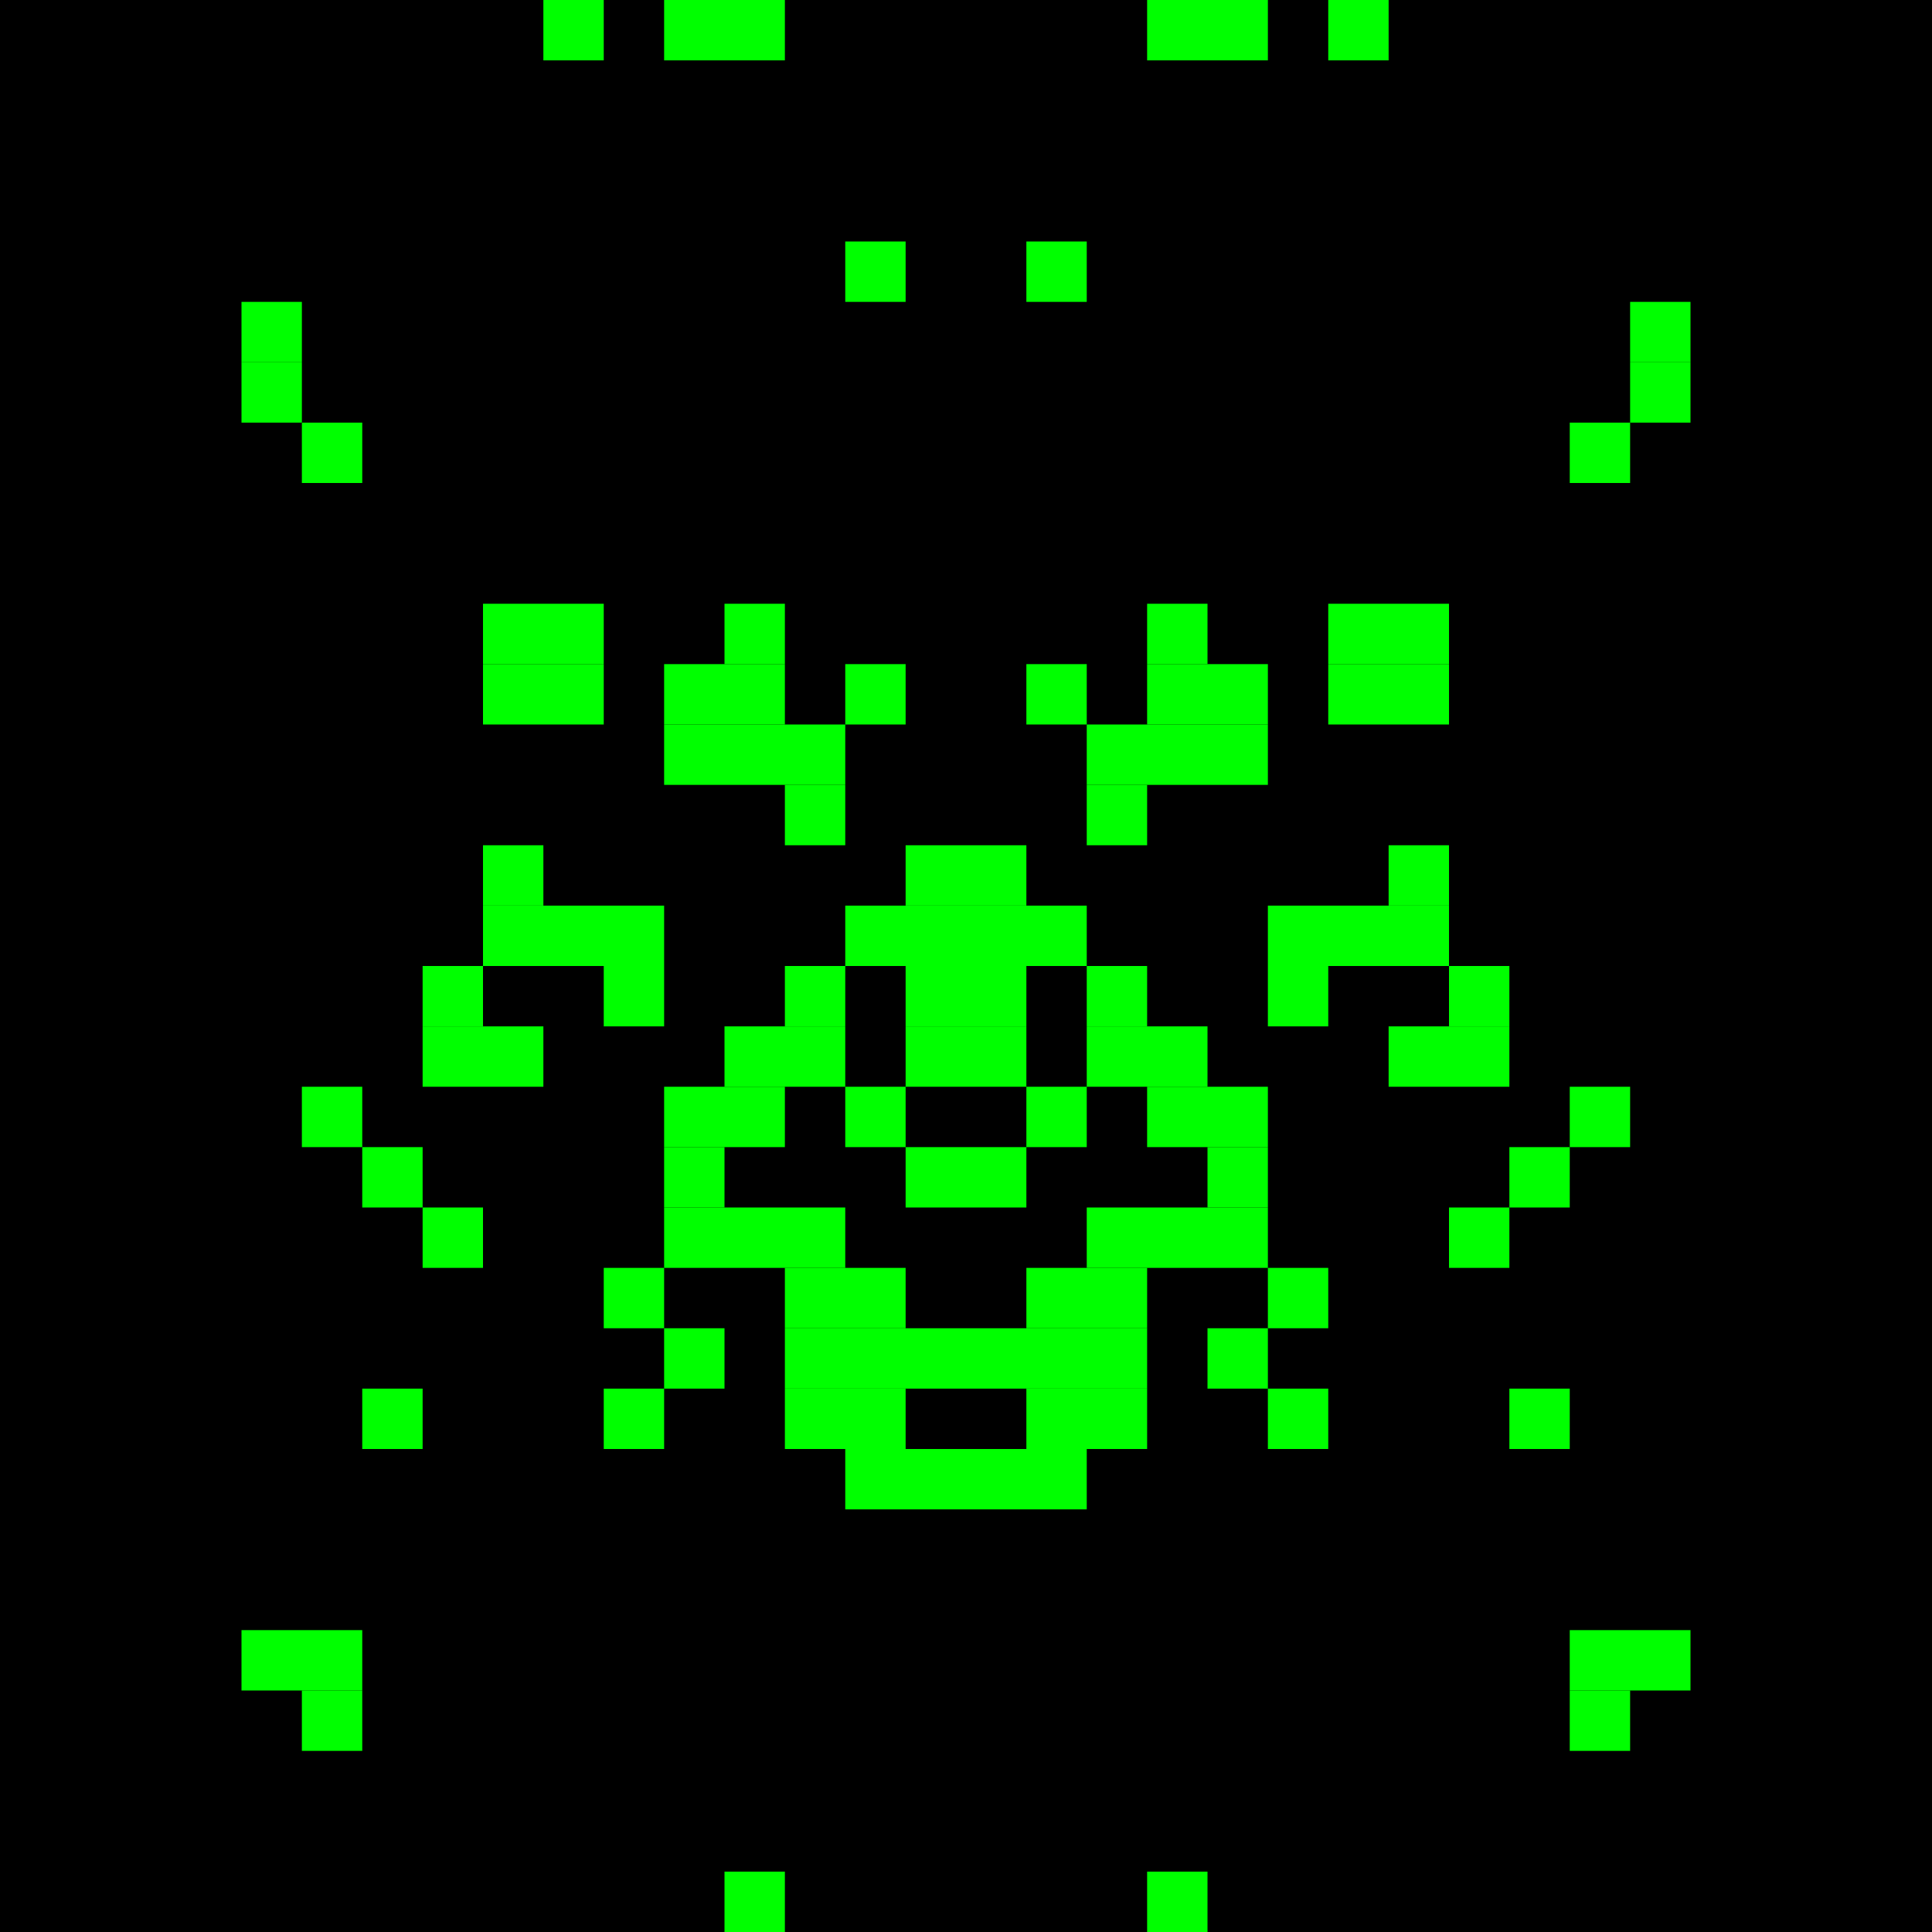
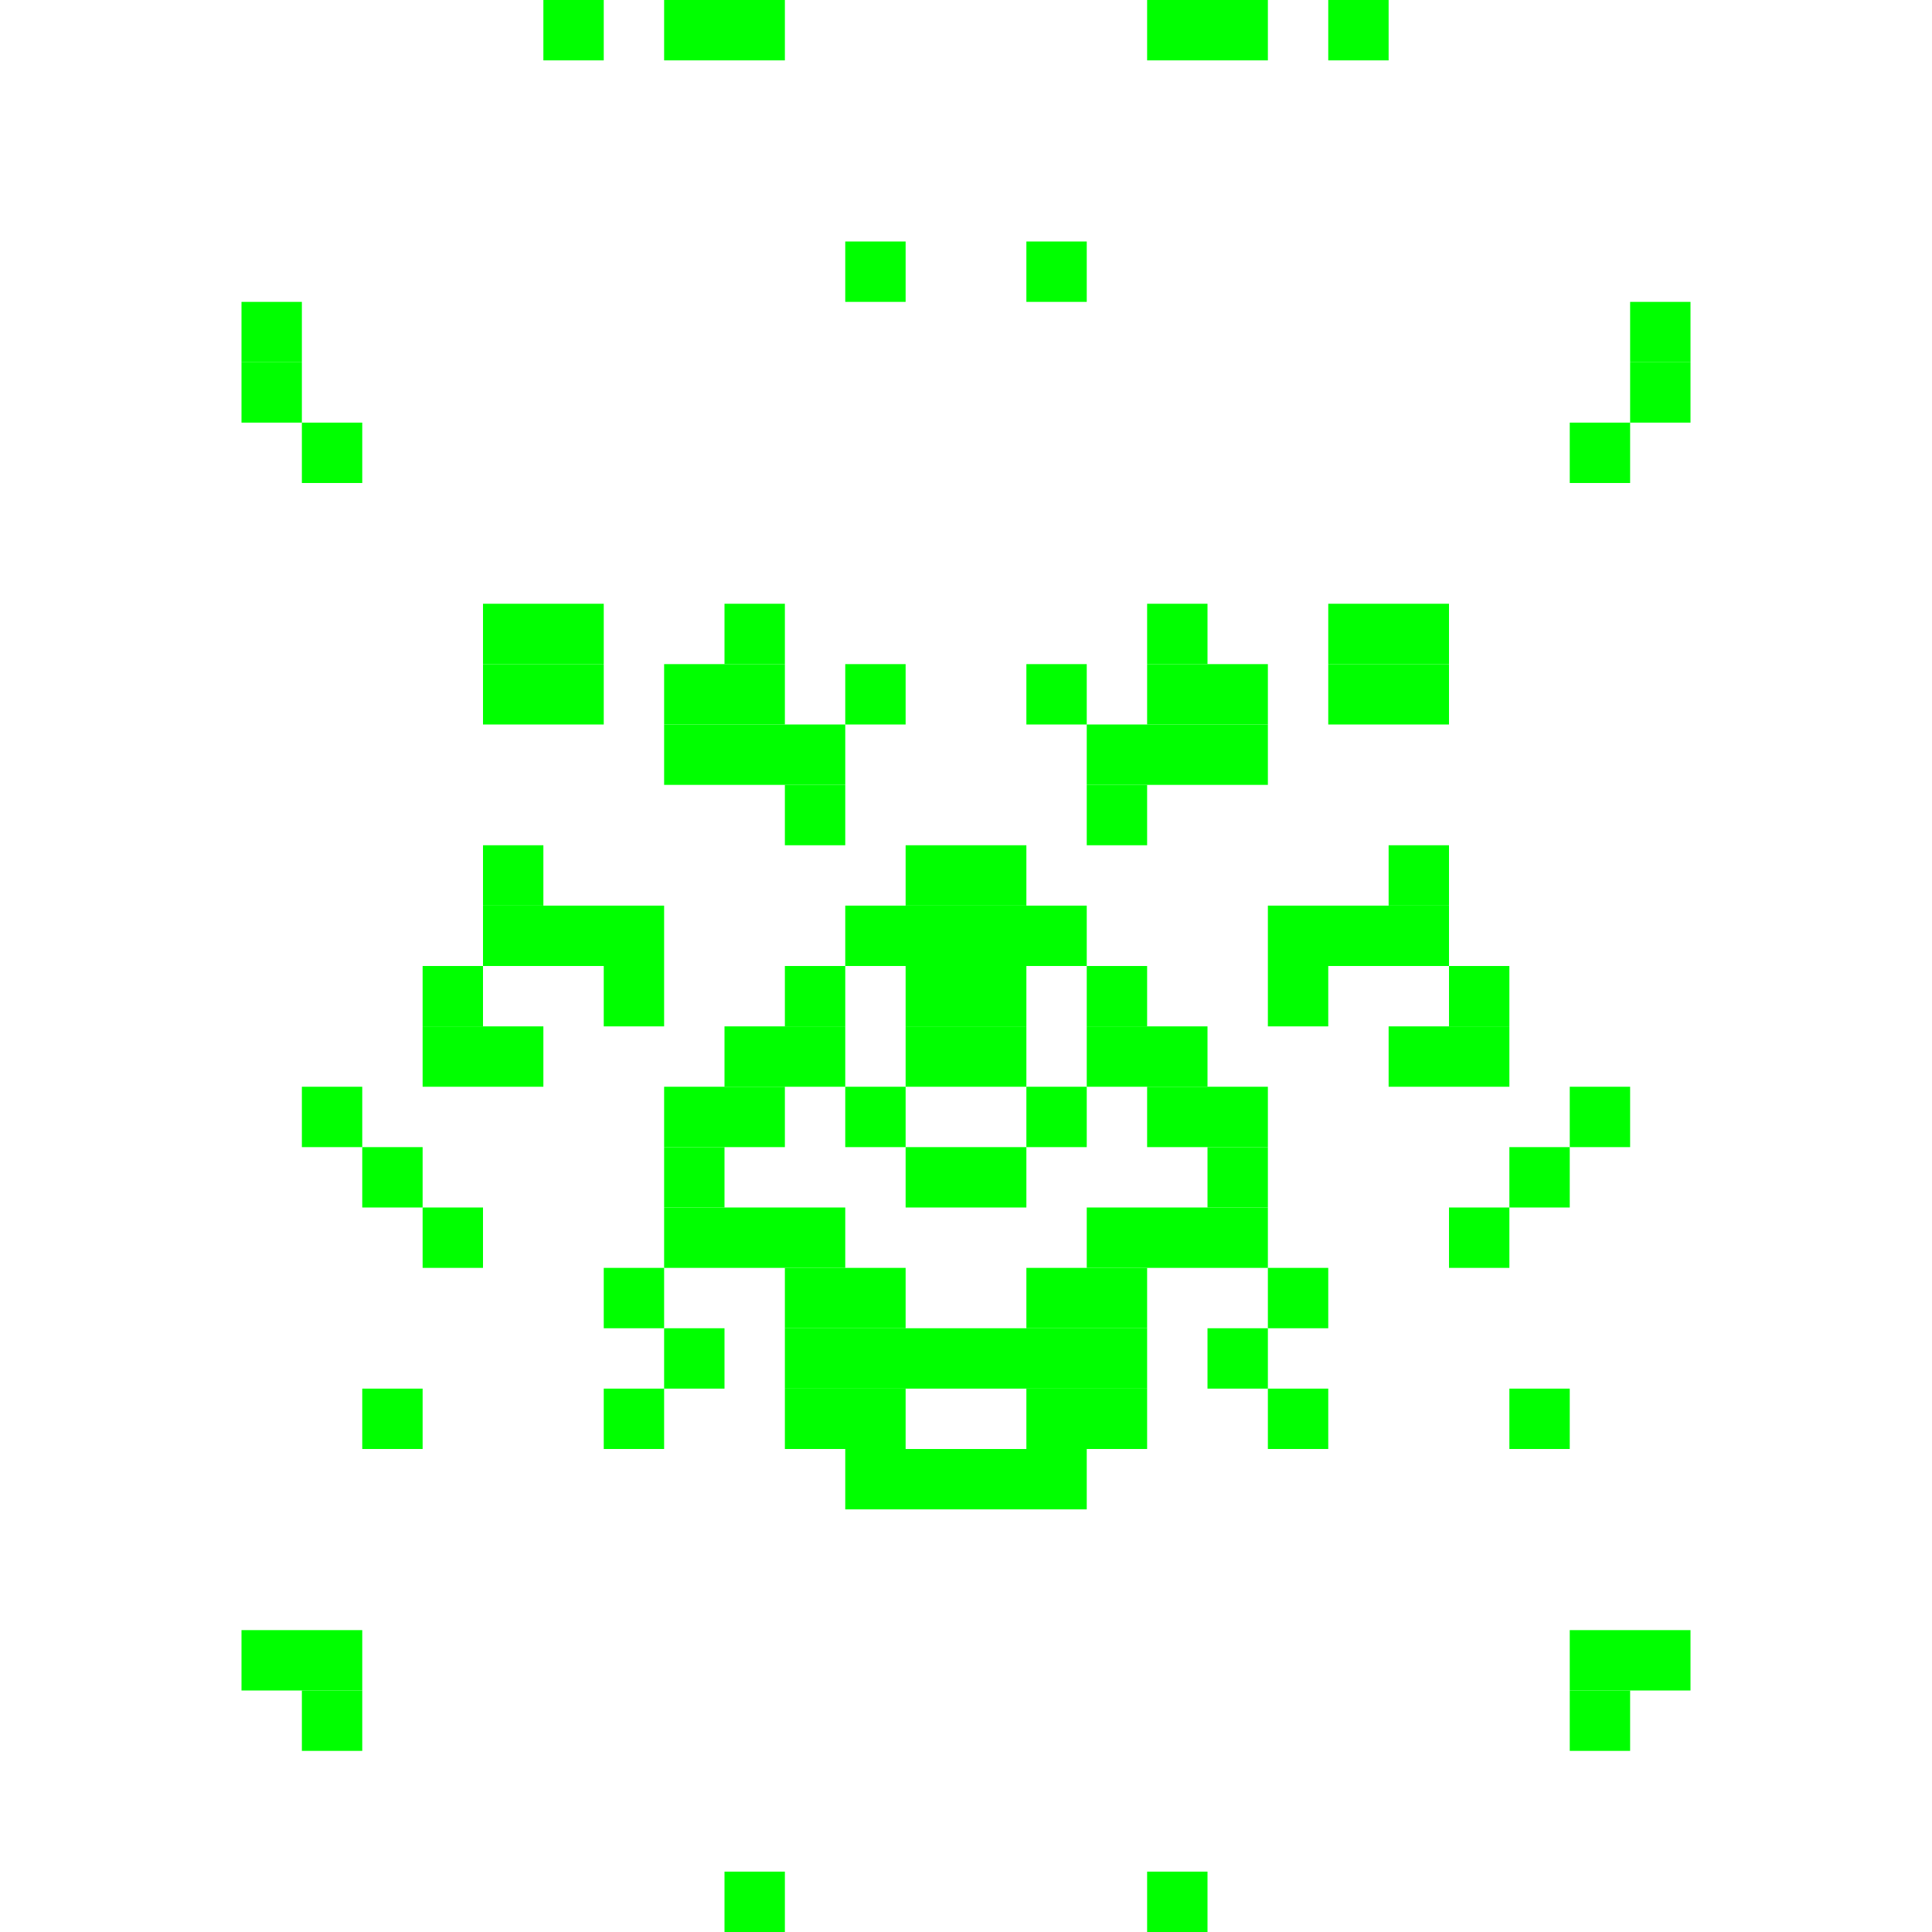
- <svg xmlns="http://www.w3.org/2000/svg" width="32" height="32">
-   <rect width="32" height="32" fill="#000000" />
+ <svg xmlns="http://www.w3.org/2000/svg" width="32" height="32" style="background:#000000">
  <rect x="9" y="0" width="1" height="1" fill="#00ff00" />
  <rect x="11" y="0" width="2" height="1" fill="#00ff00" />
  <rect x="19" y="0" width="2" height="1" fill="#00ff00" />
  <rect x="22" y="0" width="1" height="1" fill="#00ff00" />
  <rect x="14" y="4" width="1" height="1" fill="#00ff00" />
  <rect x="17" y="4" width="1" height="1" fill="#00ff00" />
  <rect x="4" y="5" width="1" height="1" fill="#00ff00" />
  <rect x="27" y="5" width="1" height="1" fill="#00ff00" />
  <rect x="4" y="6" width="1" height="1" fill="#00ff00" />
  <rect x="27" y="6" width="1" height="1" fill="#00ff00" />
  <rect x="5" y="7" width="1" height="1" fill="#00ff00" />
  <rect x="26" y="7" width="1" height="1" fill="#00ff00" />
  <rect x="8" y="10" width="2" height="1" fill="#00ff00" />
  <rect x="12" y="10" width="1" height="1" fill="#00ff00" />
  <rect x="19" y="10" width="1" height="1" fill="#00ff00" />
  <rect x="22" y="10" width="2" height="1" fill="#00ff00" />
  <rect x="8" y="11" width="2" height="1" fill="#00ff00" />
  <rect x="11" y="11" width="2" height="1" fill="#00ff00" />
  <rect x="14" y="11" width="1" height="1" fill="#00ff00" />
  <rect x="17" y="11" width="1" height="1" fill="#00ff00" />
  <rect x="19" y="11" width="2" height="1" fill="#00ff00" />
  <rect x="22" y="11" width="2" height="1" fill="#00ff00" />
  <rect x="11" y="12" width="3" height="1" fill="#00ff00" />
  <rect x="18" y="12" width="3" height="1" fill="#00ff00" />
  <rect x="13" y="13" width="1" height="1" fill="#00ff00" />
  <rect x="18" y="13" width="1" height="1" fill="#00ff00" />
  <rect x="8" y="14" width="1" height="1" fill="#00ff00" />
  <rect x="15" y="14" width="2" height="1" fill="#00ff00" />
  <rect x="23" y="14" width="1" height="1" fill="#00ff00" />
  <rect x="8" y="15" width="3" height="1" fill="#00ff00" />
  <rect x="14" y="15" width="4" height="1" fill="#00ff00" />
  <rect x="21" y="15" width="3" height="1" fill="#00ff00" />
  <rect x="7" y="16" width="1" height="1" fill="#00ff00" />
  <rect x="10" y="16" width="1" height="1" fill="#00ff00" />
  <rect x="13" y="16" width="1" height="1" fill="#00ff00" />
  <rect x="15" y="16" width="2" height="1" fill="#00ff00" />
  <rect x="18" y="16" width="1" height="1" fill="#00ff00" />
  <rect x="21" y="16" width="1" height="1" fill="#00ff00" />
  <rect x="24" y="16" width="1" height="1" fill="#00ff00" />
  <rect x="7" y="17" width="2" height="1" fill="#00ff00" />
  <rect x="12" y="17" width="2" height="1" fill="#00ff00" />
  <rect x="15" y="17" width="2" height="1" fill="#00ff00" />
  <rect x="18" y="17" width="2" height="1" fill="#00ff00" />
  <rect x="23" y="17" width="2" height="1" fill="#00ff00" />
  <rect x="5" y="18" width="1" height="1" fill="#00ff00" />
  <rect x="11" y="18" width="2" height="1" fill="#00ff00" />
  <rect x="14" y="18" width="1" height="1" fill="#00ff00" />
  <rect x="17" y="18" width="1" height="1" fill="#00ff00" />
  <rect x="19" y="18" width="2" height="1" fill="#00ff00" />
  <rect x="26" y="18" width="1" height="1" fill="#00ff00" />
  <rect x="6" y="19" width="1" height="1" fill="#00ff00" />
  <rect x="11" y="19" width="1" height="1" fill="#00ff00" />
  <rect x="15" y="19" width="2" height="1" fill="#00ff00" />
  <rect x="20" y="19" width="1" height="1" fill="#00ff00" />
  <rect x="25" y="19" width="1" height="1" fill="#00ff00" />
  <rect x="7" y="20" width="1" height="1" fill="#00ff00" />
  <rect x="11" y="20" width="3" height="1" fill="#00ff00" />
  <rect x="18" y="20" width="3" height="1" fill="#00ff00" />
  <rect x="24" y="20" width="1" height="1" fill="#00ff00" />
  <rect x="10" y="21" width="1" height="1" fill="#00ff00" />
  <rect x="13" y="21" width="2" height="1" fill="#00ff00" />
  <rect x="17" y="21" width="2" height="1" fill="#00ff00" />
  <rect x="21" y="21" width="1" height="1" fill="#00ff00" />
  <rect x="11" y="22" width="1" height="1" fill="#00ff00" />
  <rect x="13" y="22" width="6" height="1" fill="#00ff00" />
  <rect x="20" y="22" width="1" height="1" fill="#00ff00" />
  <rect x="6" y="23" width="1" height="1" fill="#00ff00" />
  <rect x="10" y="23" width="1" height="1" fill="#00ff00" />
  <rect x="13" y="23" width="2" height="1" fill="#00ff00" />
  <rect x="17" y="23" width="2" height="1" fill="#00ff00" />
  <rect x="21" y="23" width="1" height="1" fill="#00ff00" />
  <rect x="25" y="23" width="1" height="1" fill="#00ff00" />
  <rect x="14" y="24" width="4" height="1" fill="#00ff00" />
  <rect x="4" y="27" width="2" height="1" fill="#00ff00" />
  <rect x="26" y="27" width="2" height="1" fill="#00ff00" />
  <rect x="5" y="28" width="1" height="1" fill="#00ff00" />
  <rect x="26" y="28" width="1" height="1" fill="#00ff00" />
  <rect x="12" y="31" width="1" height="1" fill="#00ff00" />
  <rect x="19" y="31" width="1" height="1" fill="#00ff00" />
</svg>
